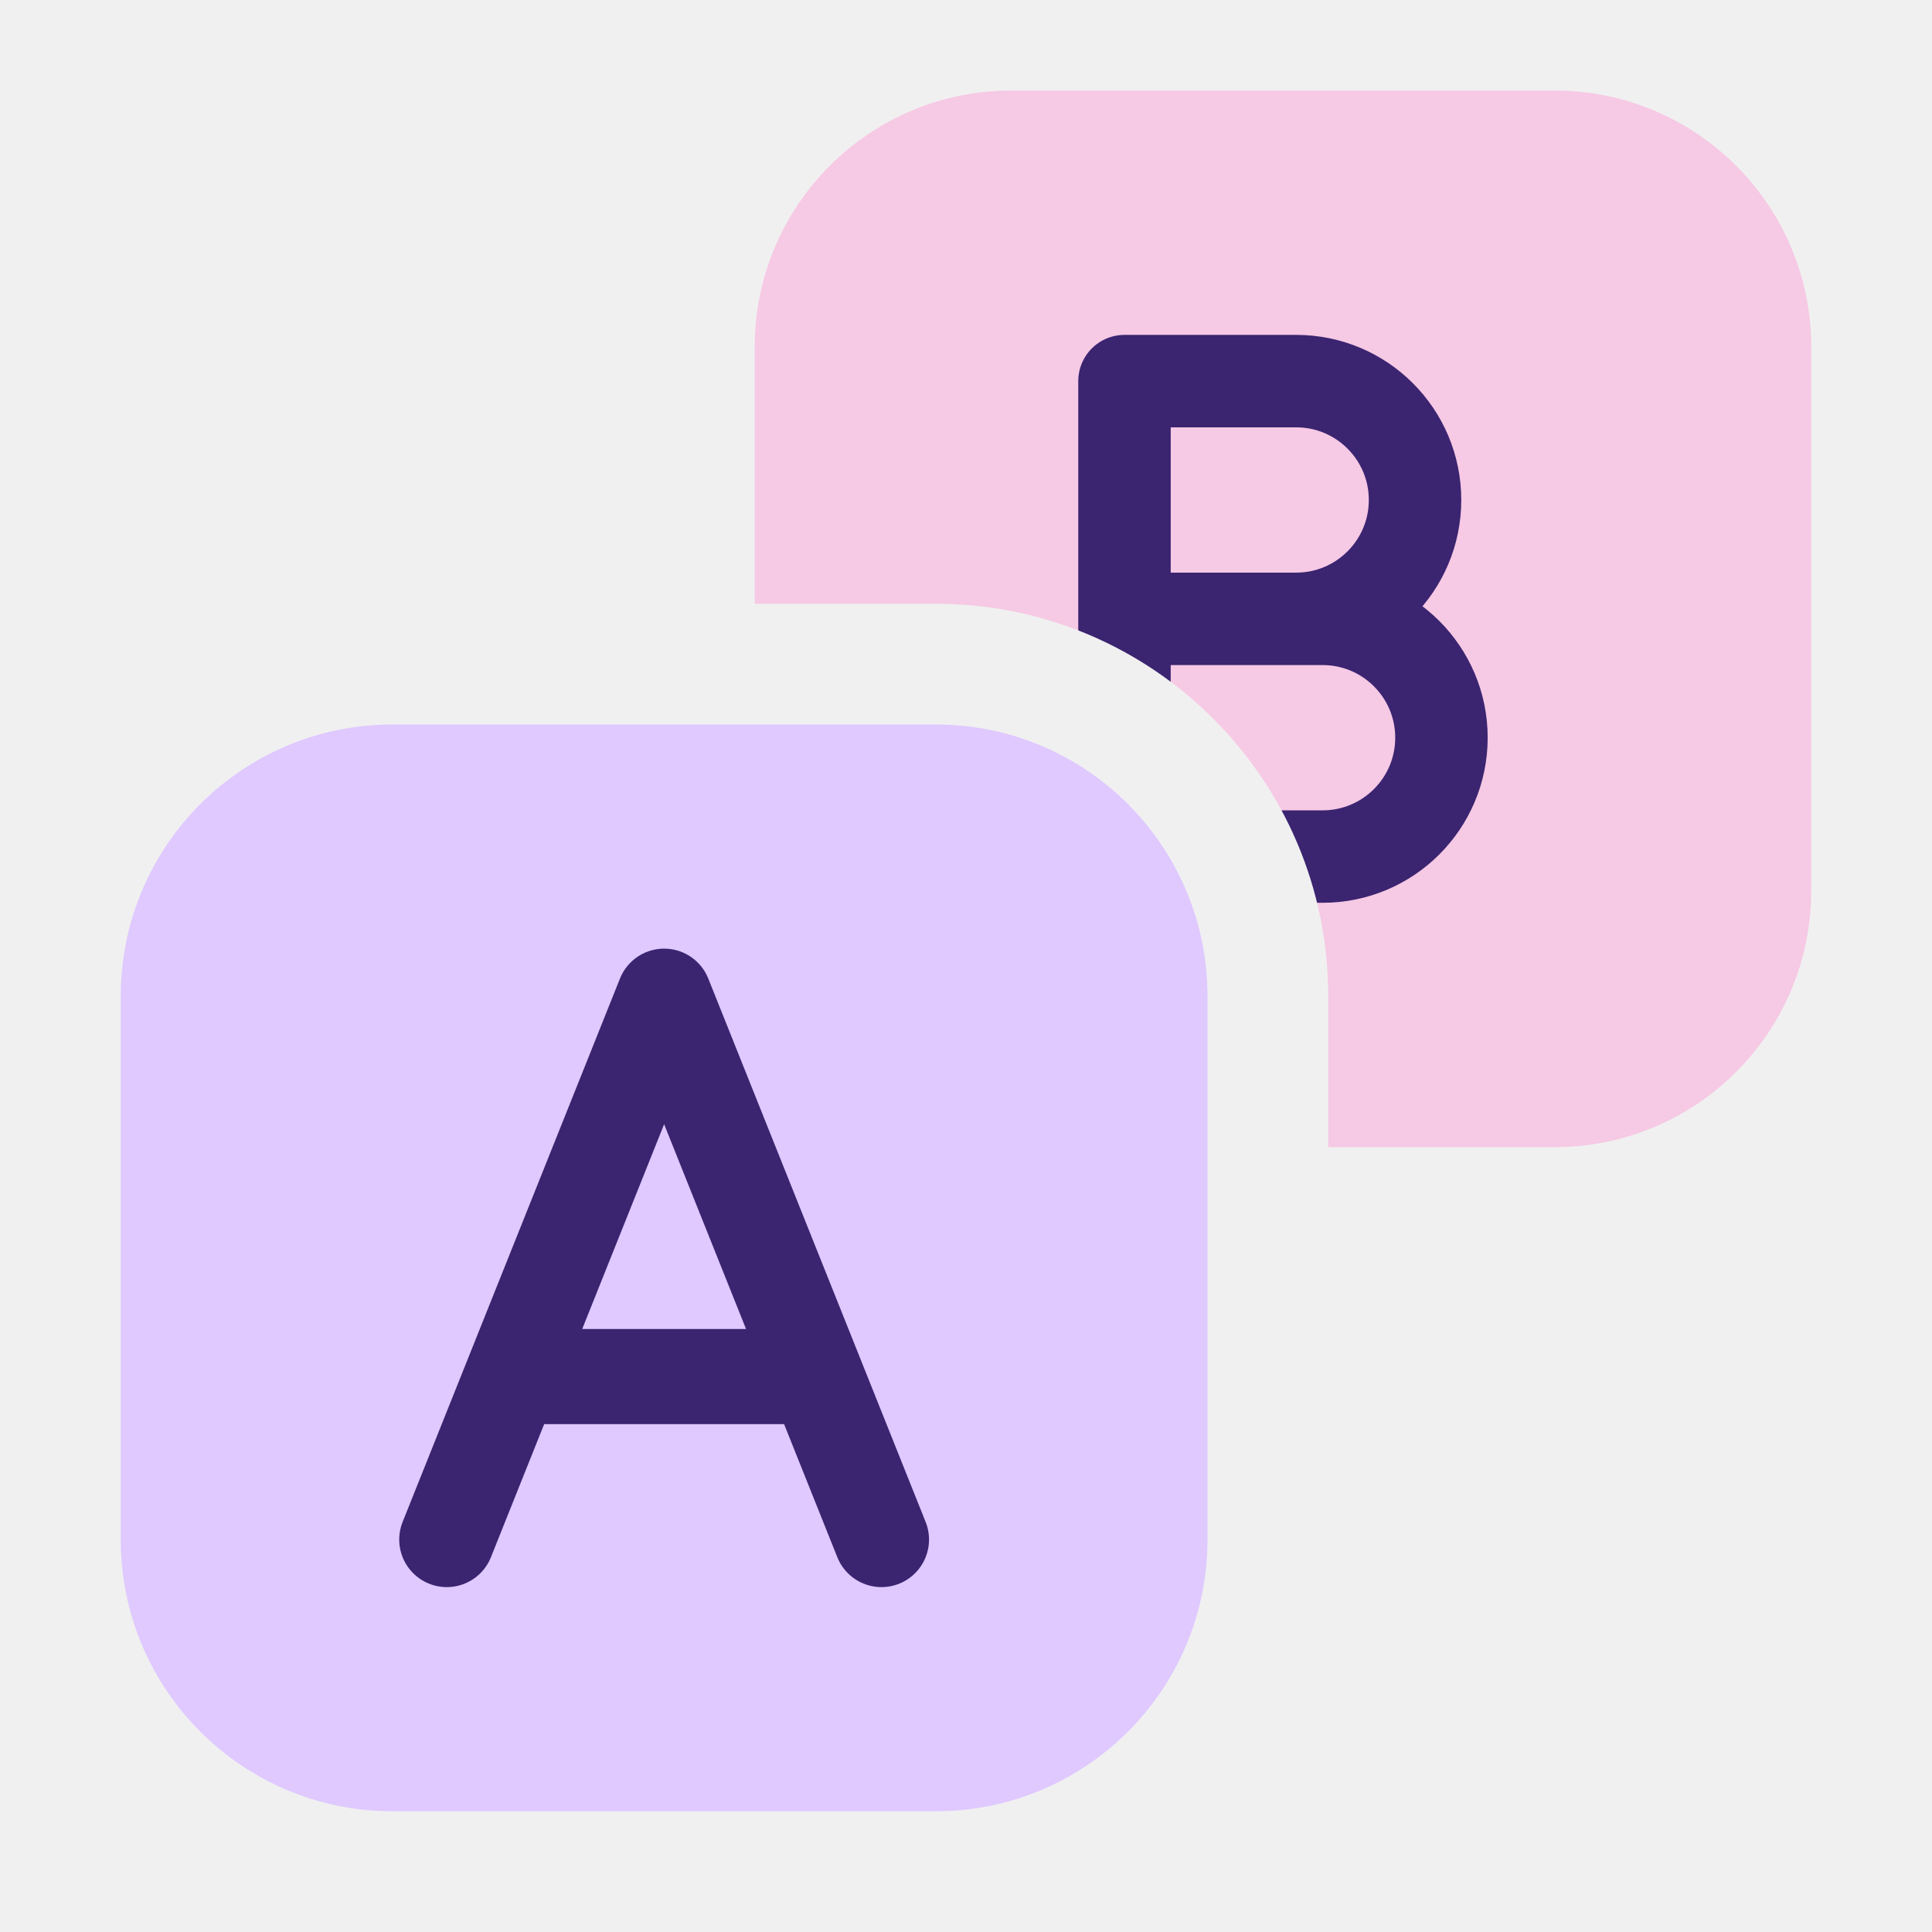
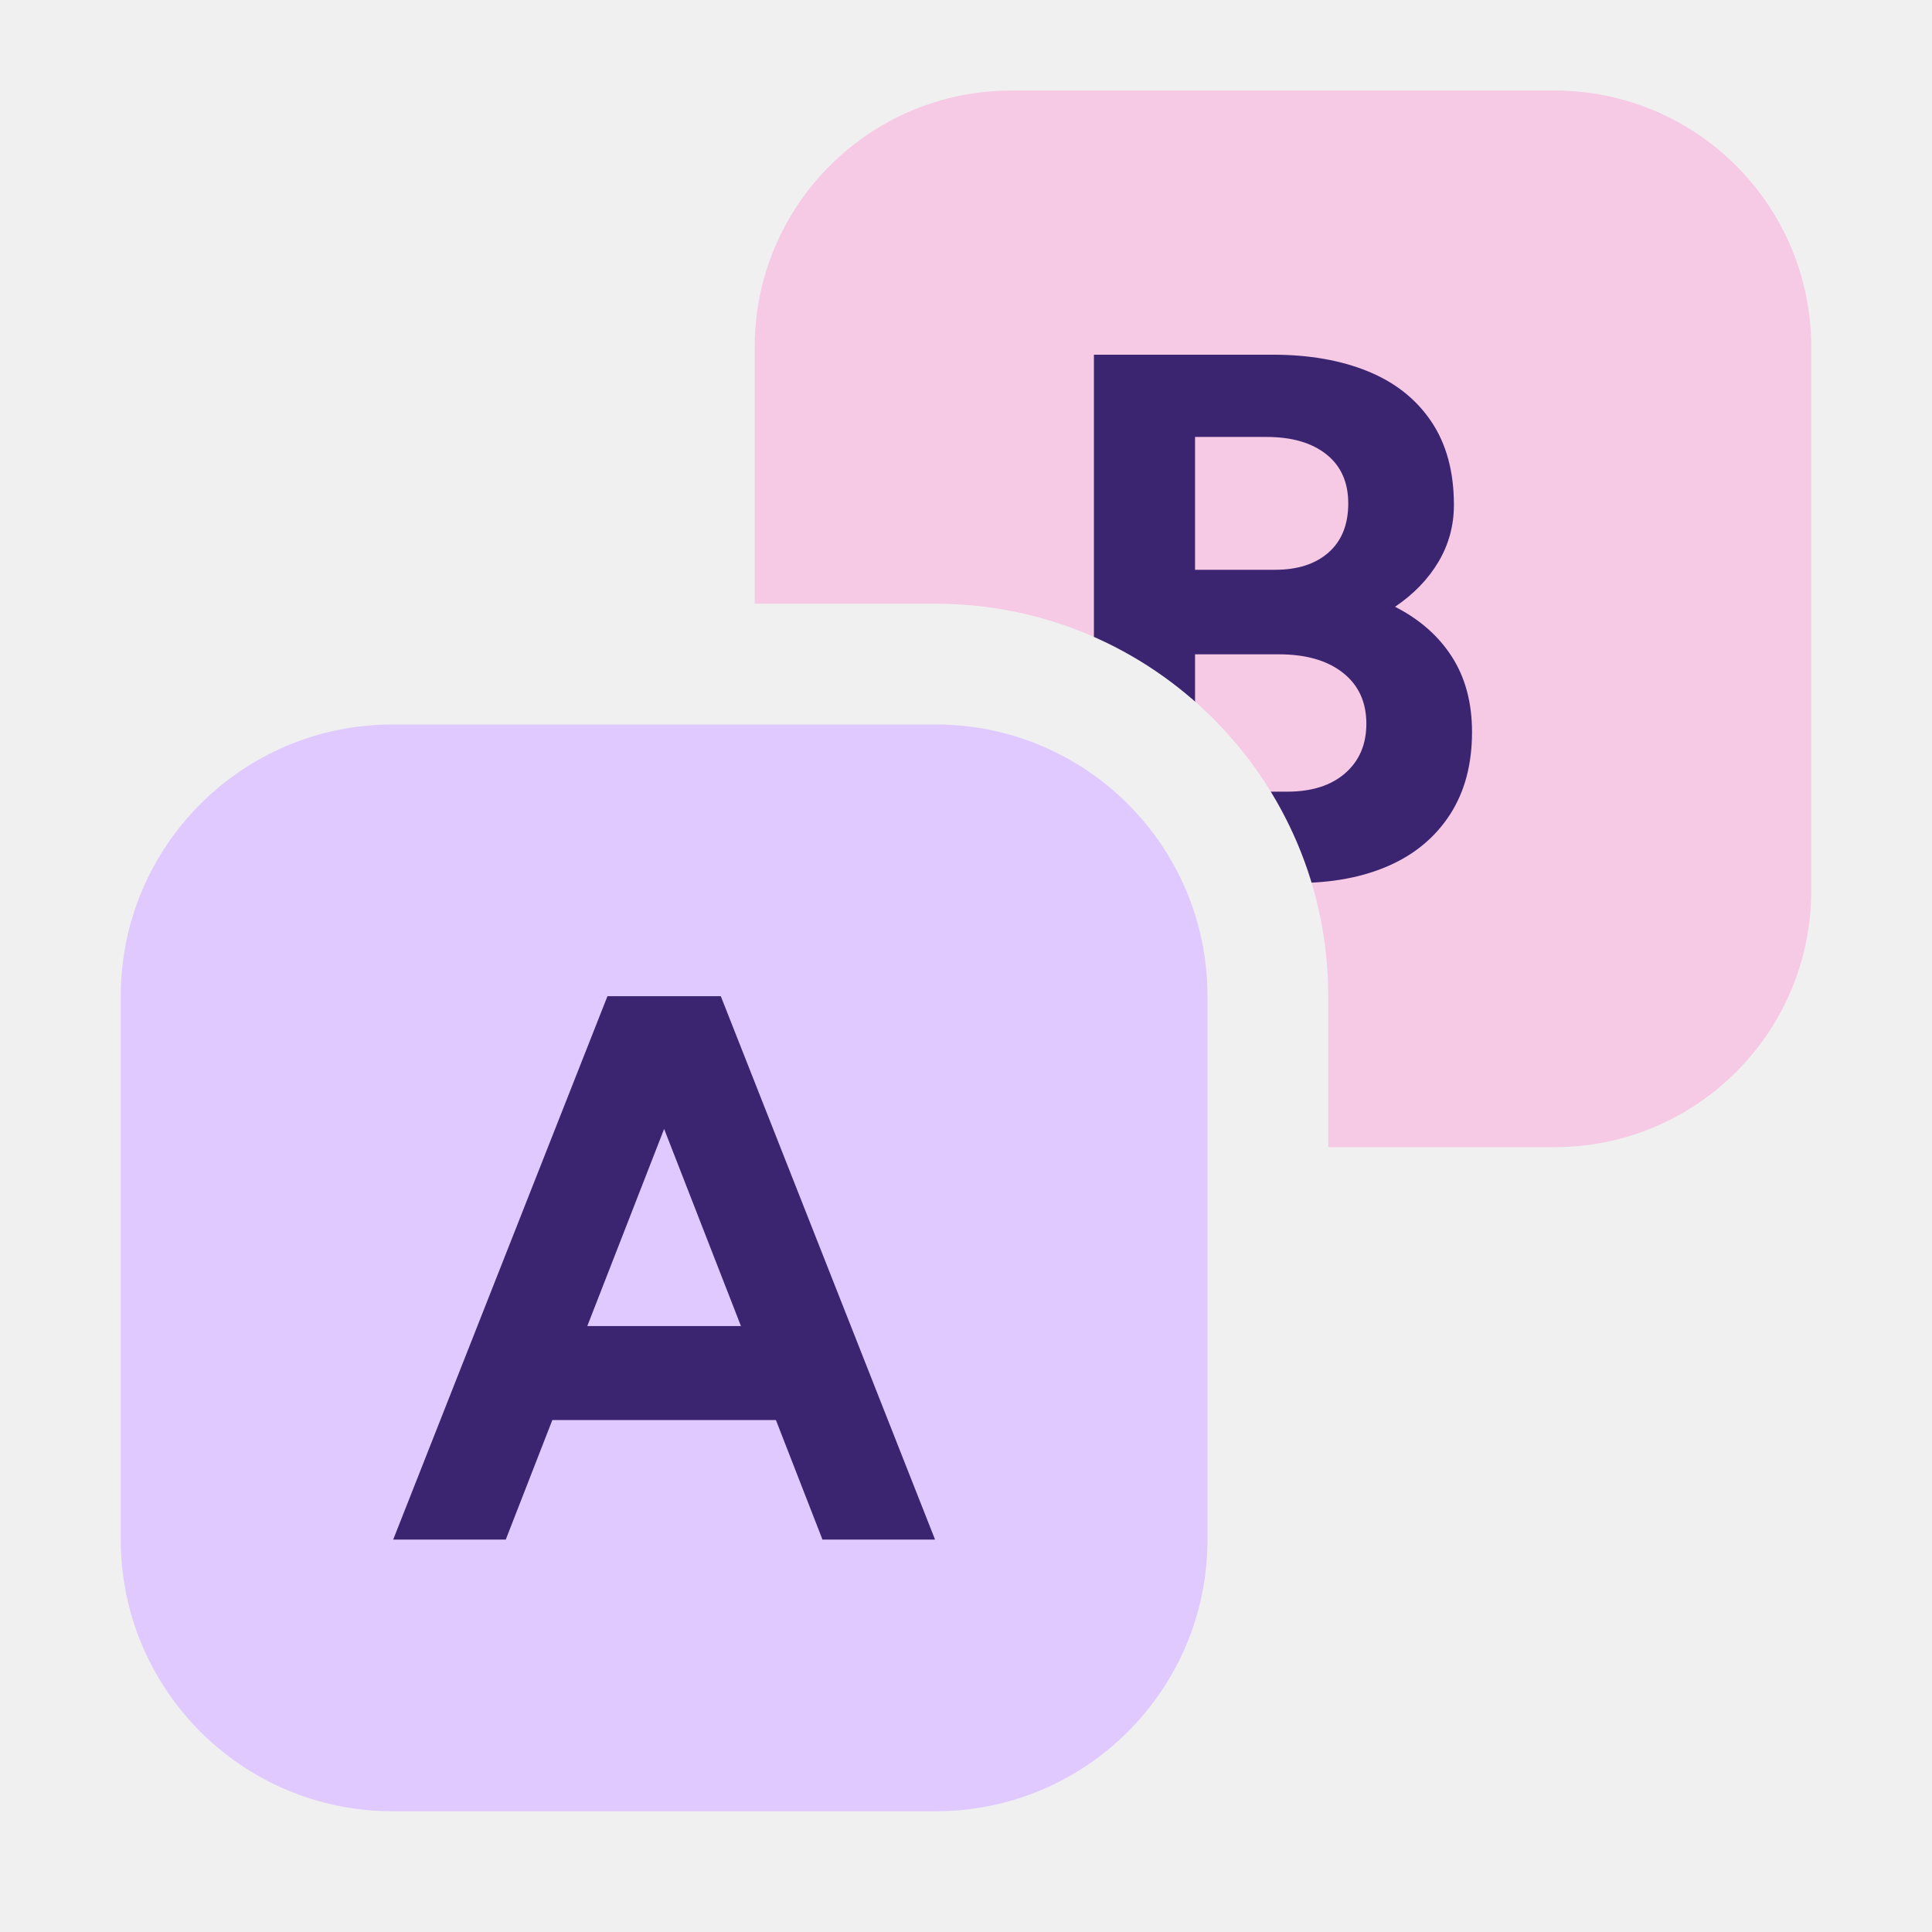
<svg xmlns="http://www.w3.org/2000/svg" viewBox="0 0 128 128">
  <mask id="gap">
    <rect width="128" height="128" fill="#fff" />
    <rect x="0" y="40" width="88" height="88" rx="26" />
  </mask>
  <g mask="url(#gap)">
    <rect x="50" y="6" width="70" height="70" rx="17" fill="#f6c9e4" />
-     <path d="M20 14 V50 H35 A9 9 0 0 0 35 32 H20 M20 14 H33 A9 9 0 0 1 33 32" transform="translate(57.0 13.0) scale(0.875)" stroke="#3b2470" stroke-width="7" fill="none" stroke-linecap="round" stroke-linejoin="round" />
+     <path d="M72.475 58.5V23.5H84.325Q87.925 23.5 90.625 24.6Q93.325 25.7 94.825 27.925Q96.325 30.15 96.325 33.45Q96.325 35.5 95.3 37.225Q94.275 38.95 92.425 40.2Q94.875 41.45 96.2 43.525Q97.525 45.6 97.525 48.5Q97.525 51.7 96.075 53.95Q94.625 56.2 92.025 57.35Q89.425 58.5 85.925 58.5ZM79.175 52.45H85.275Q87.725 52.45 89.125 51.225Q90.525 50.0 90.525 47.95Q90.525 45.8 88.975 44.575Q87.425 43.35 84.725 43.35H79.175ZM79.175 37.75H84.475Q86.725 37.75 88.025 36.6Q89.325 35.45 89.325 33.35Q89.325 31.25 87.875 30.1Q86.425 28.95 83.925 28.95H79.175Z" fill="#3b2470" />
  </g>
  <rect x="8" y="48" width="72" height="72" rx="18" fill="#dfc9ff" />
-   <path d="M16 52 L32 12 L48 52 M21 40 H43" transform="translate(15.2 55.2) scale(0.9)" stroke="#3b2470" stroke-width="7" fill="none" stroke-linecap="round" stroke-linejoin="round" />
+   <path d="M26.051 102.0 40.246 66.0H47.754L61.949 102.0H54.491L51.406 94.08H36.594L33.509 102.0ZM38.909 87.857H49.091L44.0 74.794Z" fill="#3b2470" />
</svg>
